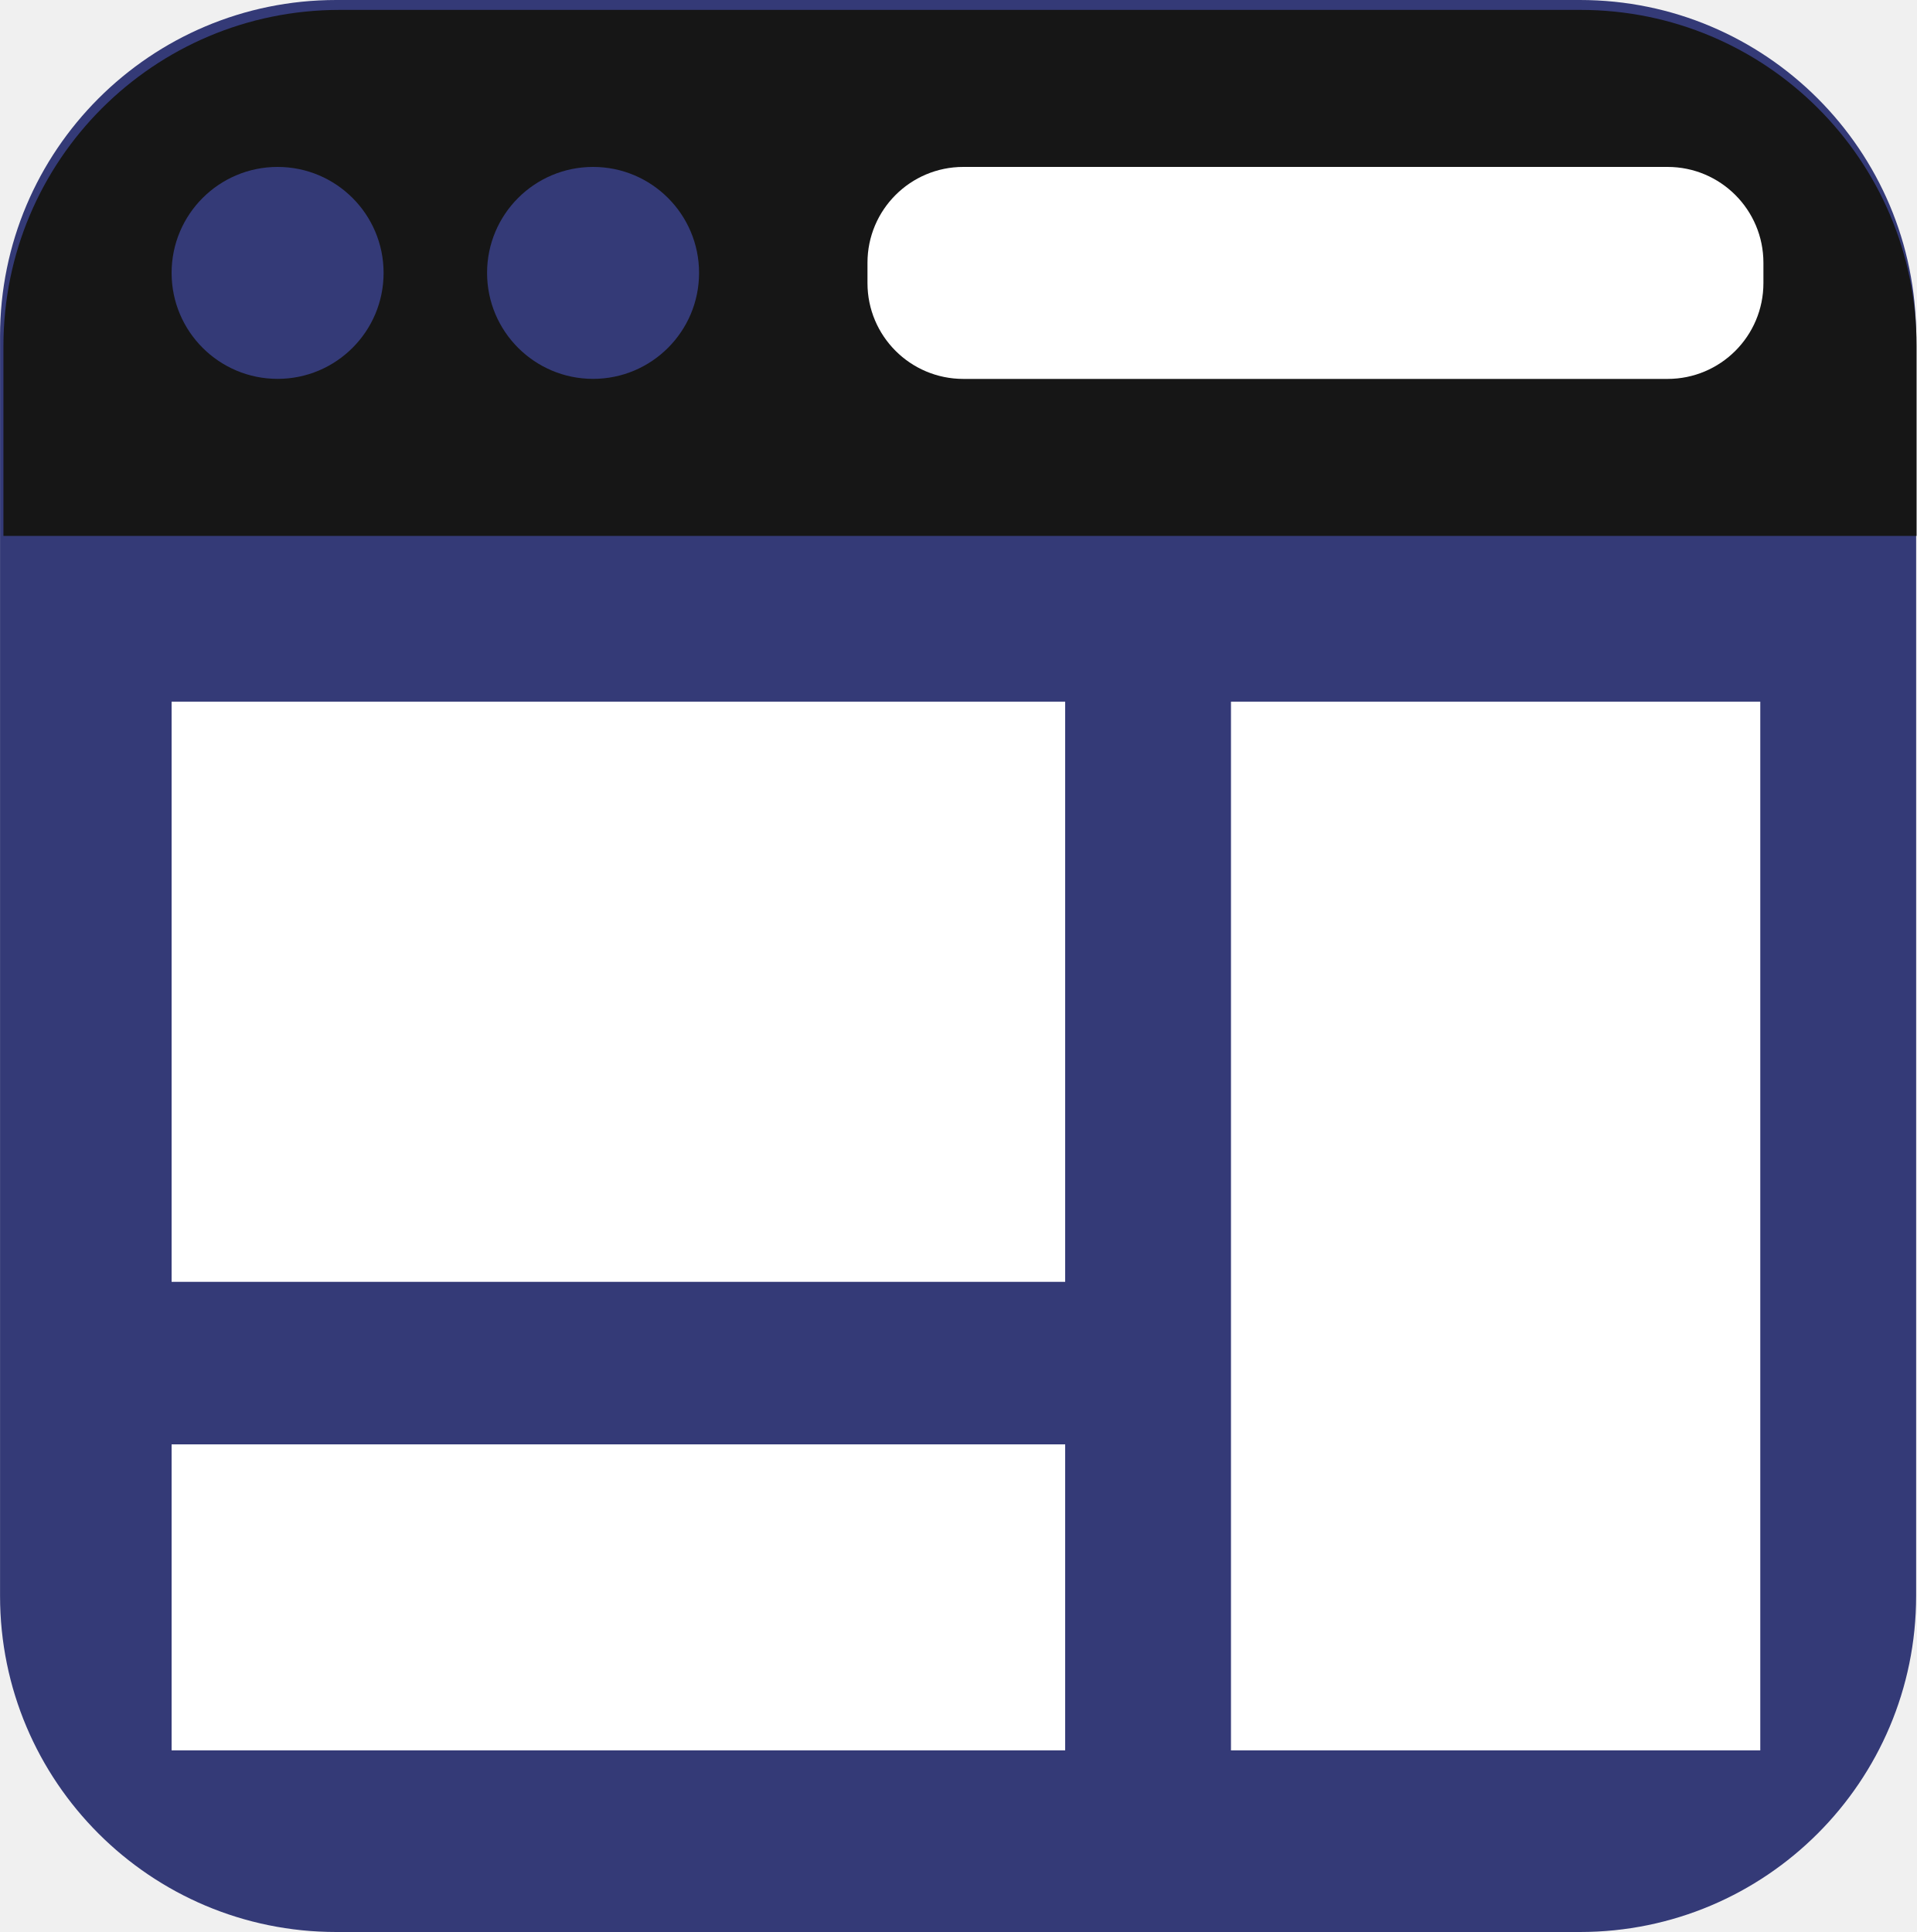
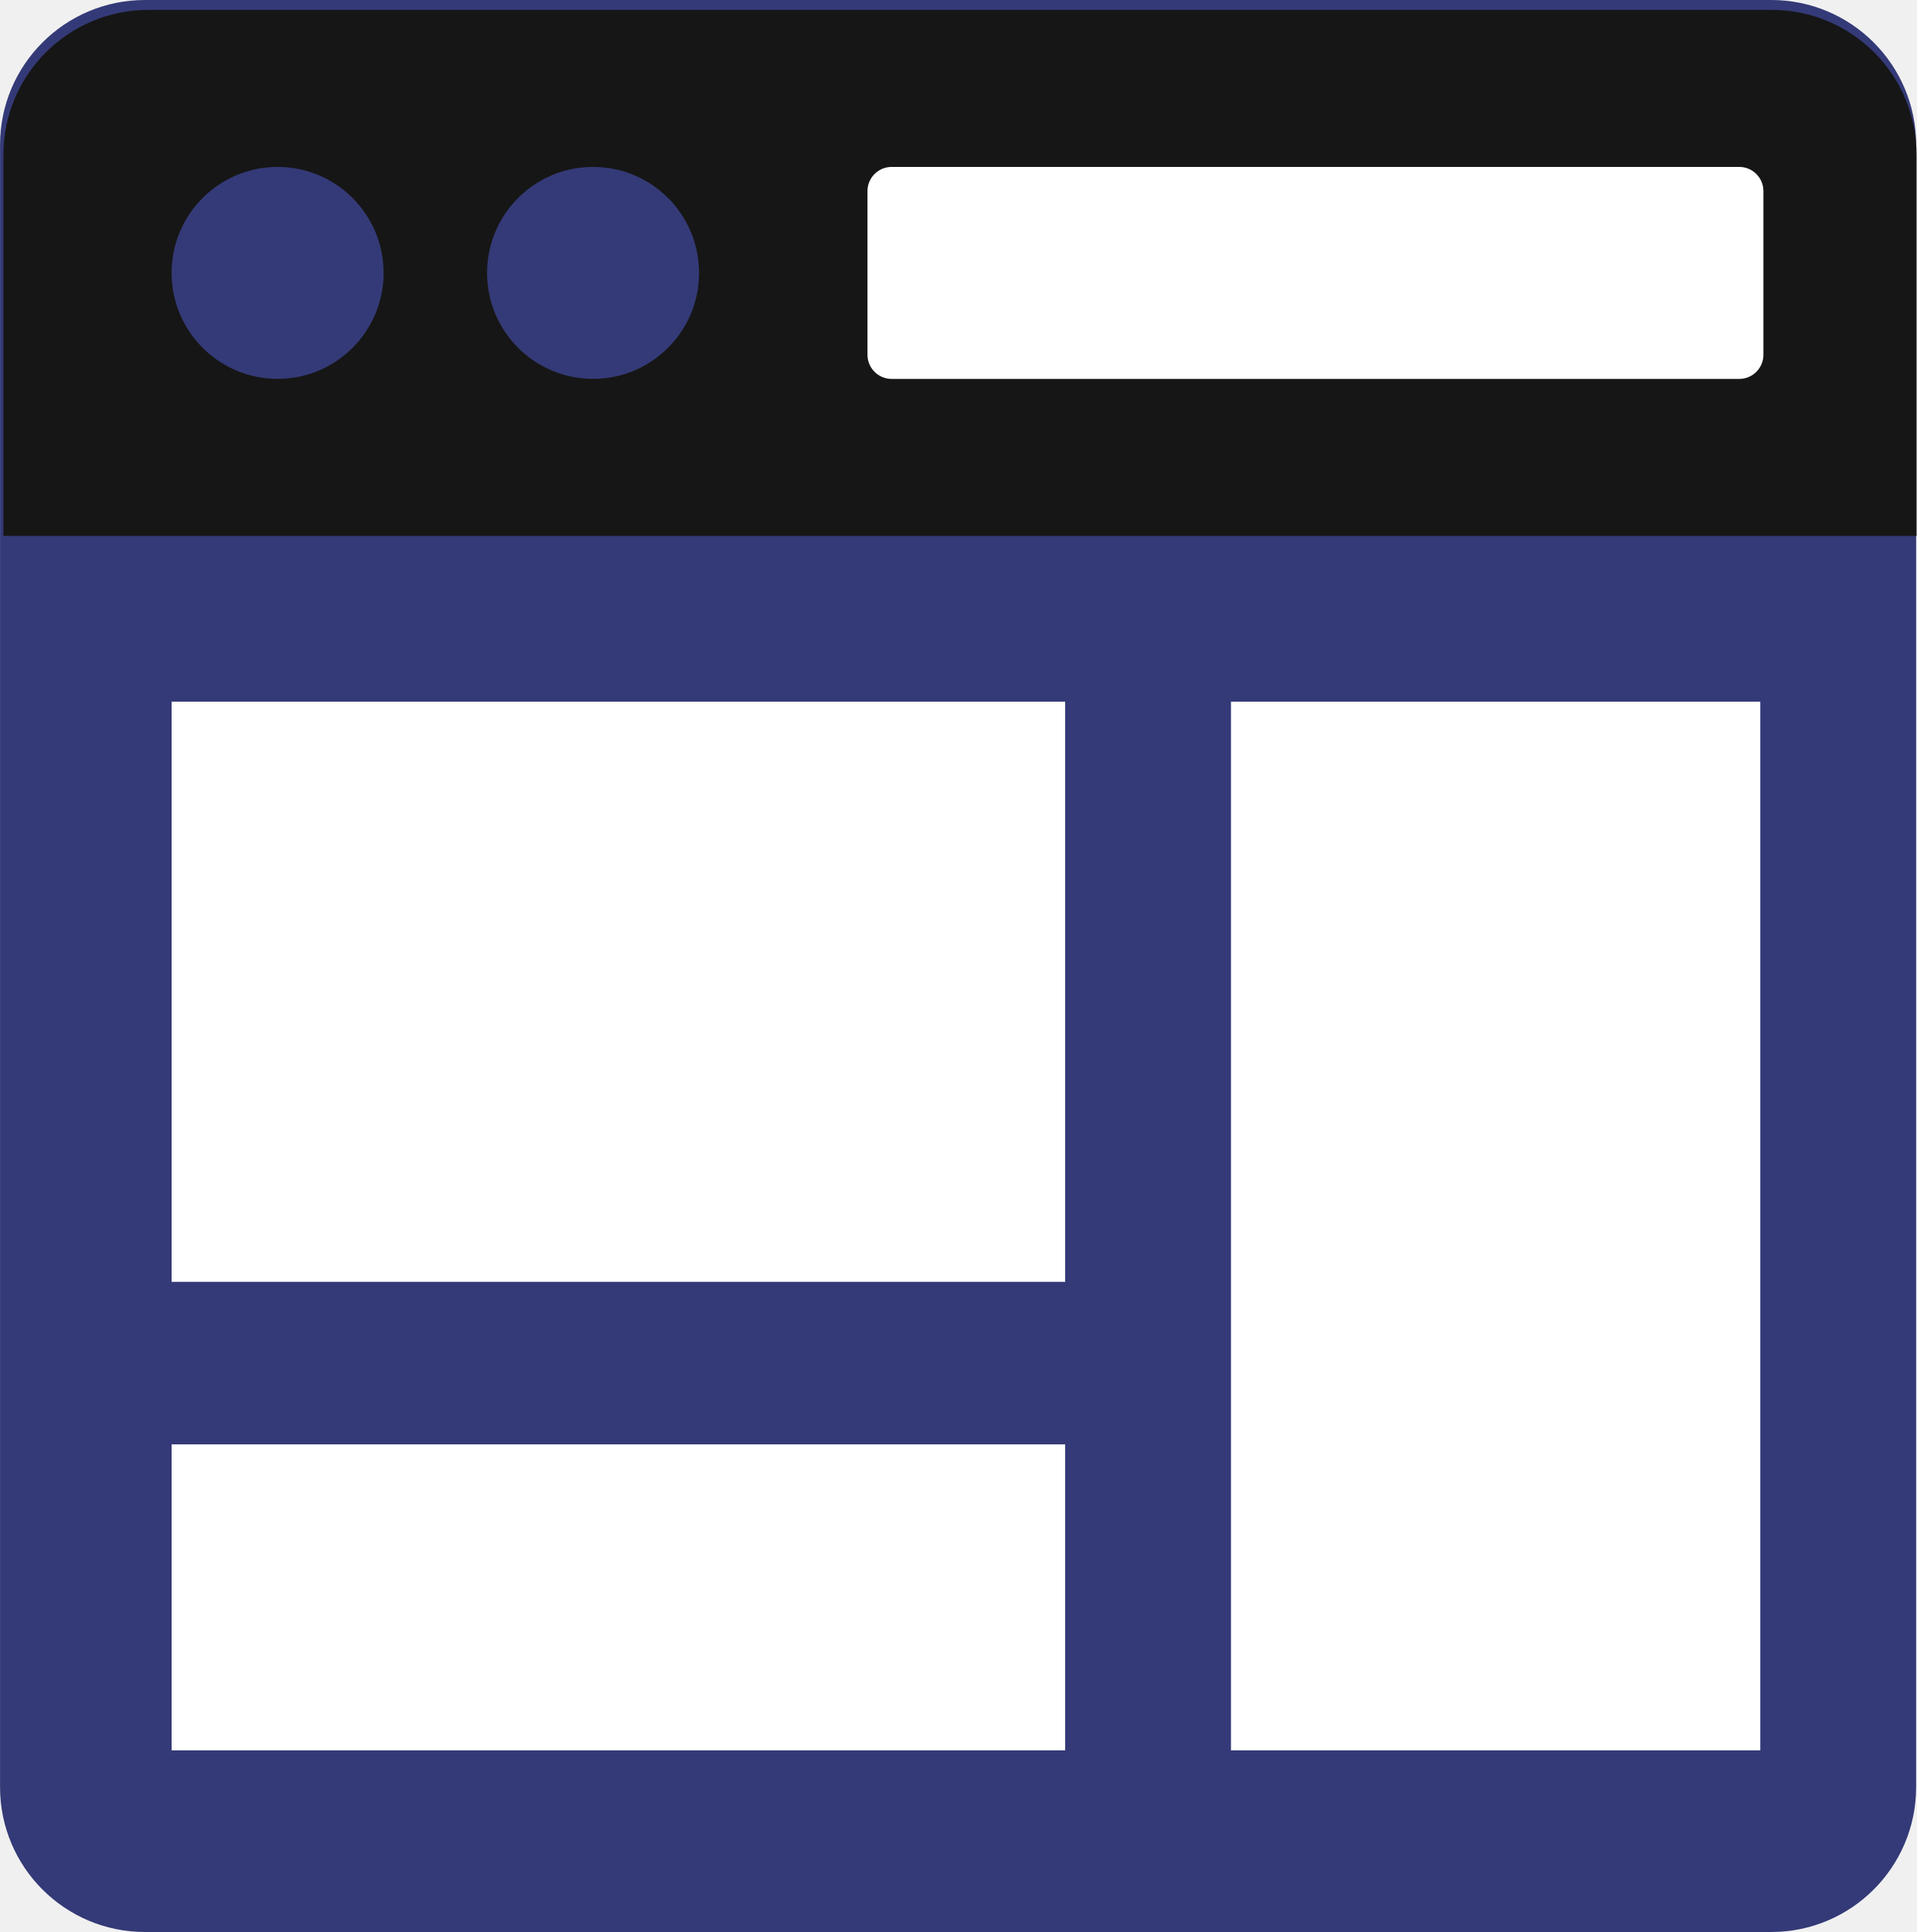
<svg xmlns="http://www.w3.org/2000/svg" width="39.669" height="40" viewBox="0 0 39.669 40">
  <g id="ico-uxui" transform="translate(0.207 0.488)">
-     <rect id="Rectángulo_35" data-name="Rectángulo 35" width="39.661" height="40" rx="6.958" transform="translate(-0.206 -0.488)" fill="#343a77" />
-     <path id="Rectángulo_36" data-name="Rectángulo 36" d="M6.958,0H32.641A6.958,6.958,0,0,1,39.6,6.958V10.89a0,0,0,0,1,0,0H0a0,0,0,0,1,0,0V6.958A6.958,6.958,0,0,1,6.958,0Z" transform="translate(-0.136 -0.283)" fill="#161616" />
-     <rect id="Rectángulo_37" data-name="Rectángulo 37" width="18.545" height="4.389" rx="1.984" transform="translate(17.749 2.968)" fill="#fff" />
+     <rect id="Rectángulo_35" data-name="Rectángulo 35" width="39.661" height="40" rx="3" transform="translate(-0.206 -0.488)" fill="#343a77" />
+     <path id="Rectángulo_36" data-name="Rectángulo 36" d="M3,0H36.6a3,3,0,0,1,3,3v7.89a0,0,0,0,1,0,0H0a0,0,0,0,1,0,0V3A3,3,0,0,1,3,0Z" transform="translate(-0.136 -0.283)" fill="#161616" />
+     <rect id="Rectángulo_37" data-name="Rectángulo 37" width="18.545" height="4.389" rx="0.5" transform="translate(17.749 2.968)" fill="#fff" />
    <circle id="Elipse_9" data-name="Elipse 9" cx="2.194" cy="2.194" r="2.194" transform="translate(3.345 2.968)" fill="#343a77" />
    <circle id="Elipse_10" data-name="Elipse 10" cx="2.194" cy="2.194" r="2.194" transform="translate(9.875 2.968)" fill="#343a77" />
    <rect id="Rectángulo_38" data-name="Rectángulo 38" width="18.496" height="12.012" transform="translate(3.345 14.039)" fill="#fff" />
    <rect id="Rectángulo_39" data-name="Rectángulo 39" width="10.956" height="21.713" transform="translate(25.273 14.039)" fill="#fff" />
    <rect id="Rectángulo_40" data-name="Rectángulo 40" width="18.496" height="6.336" transform="translate(3.345 29.416)" fill="#fff" />
  </g>
</svg>
